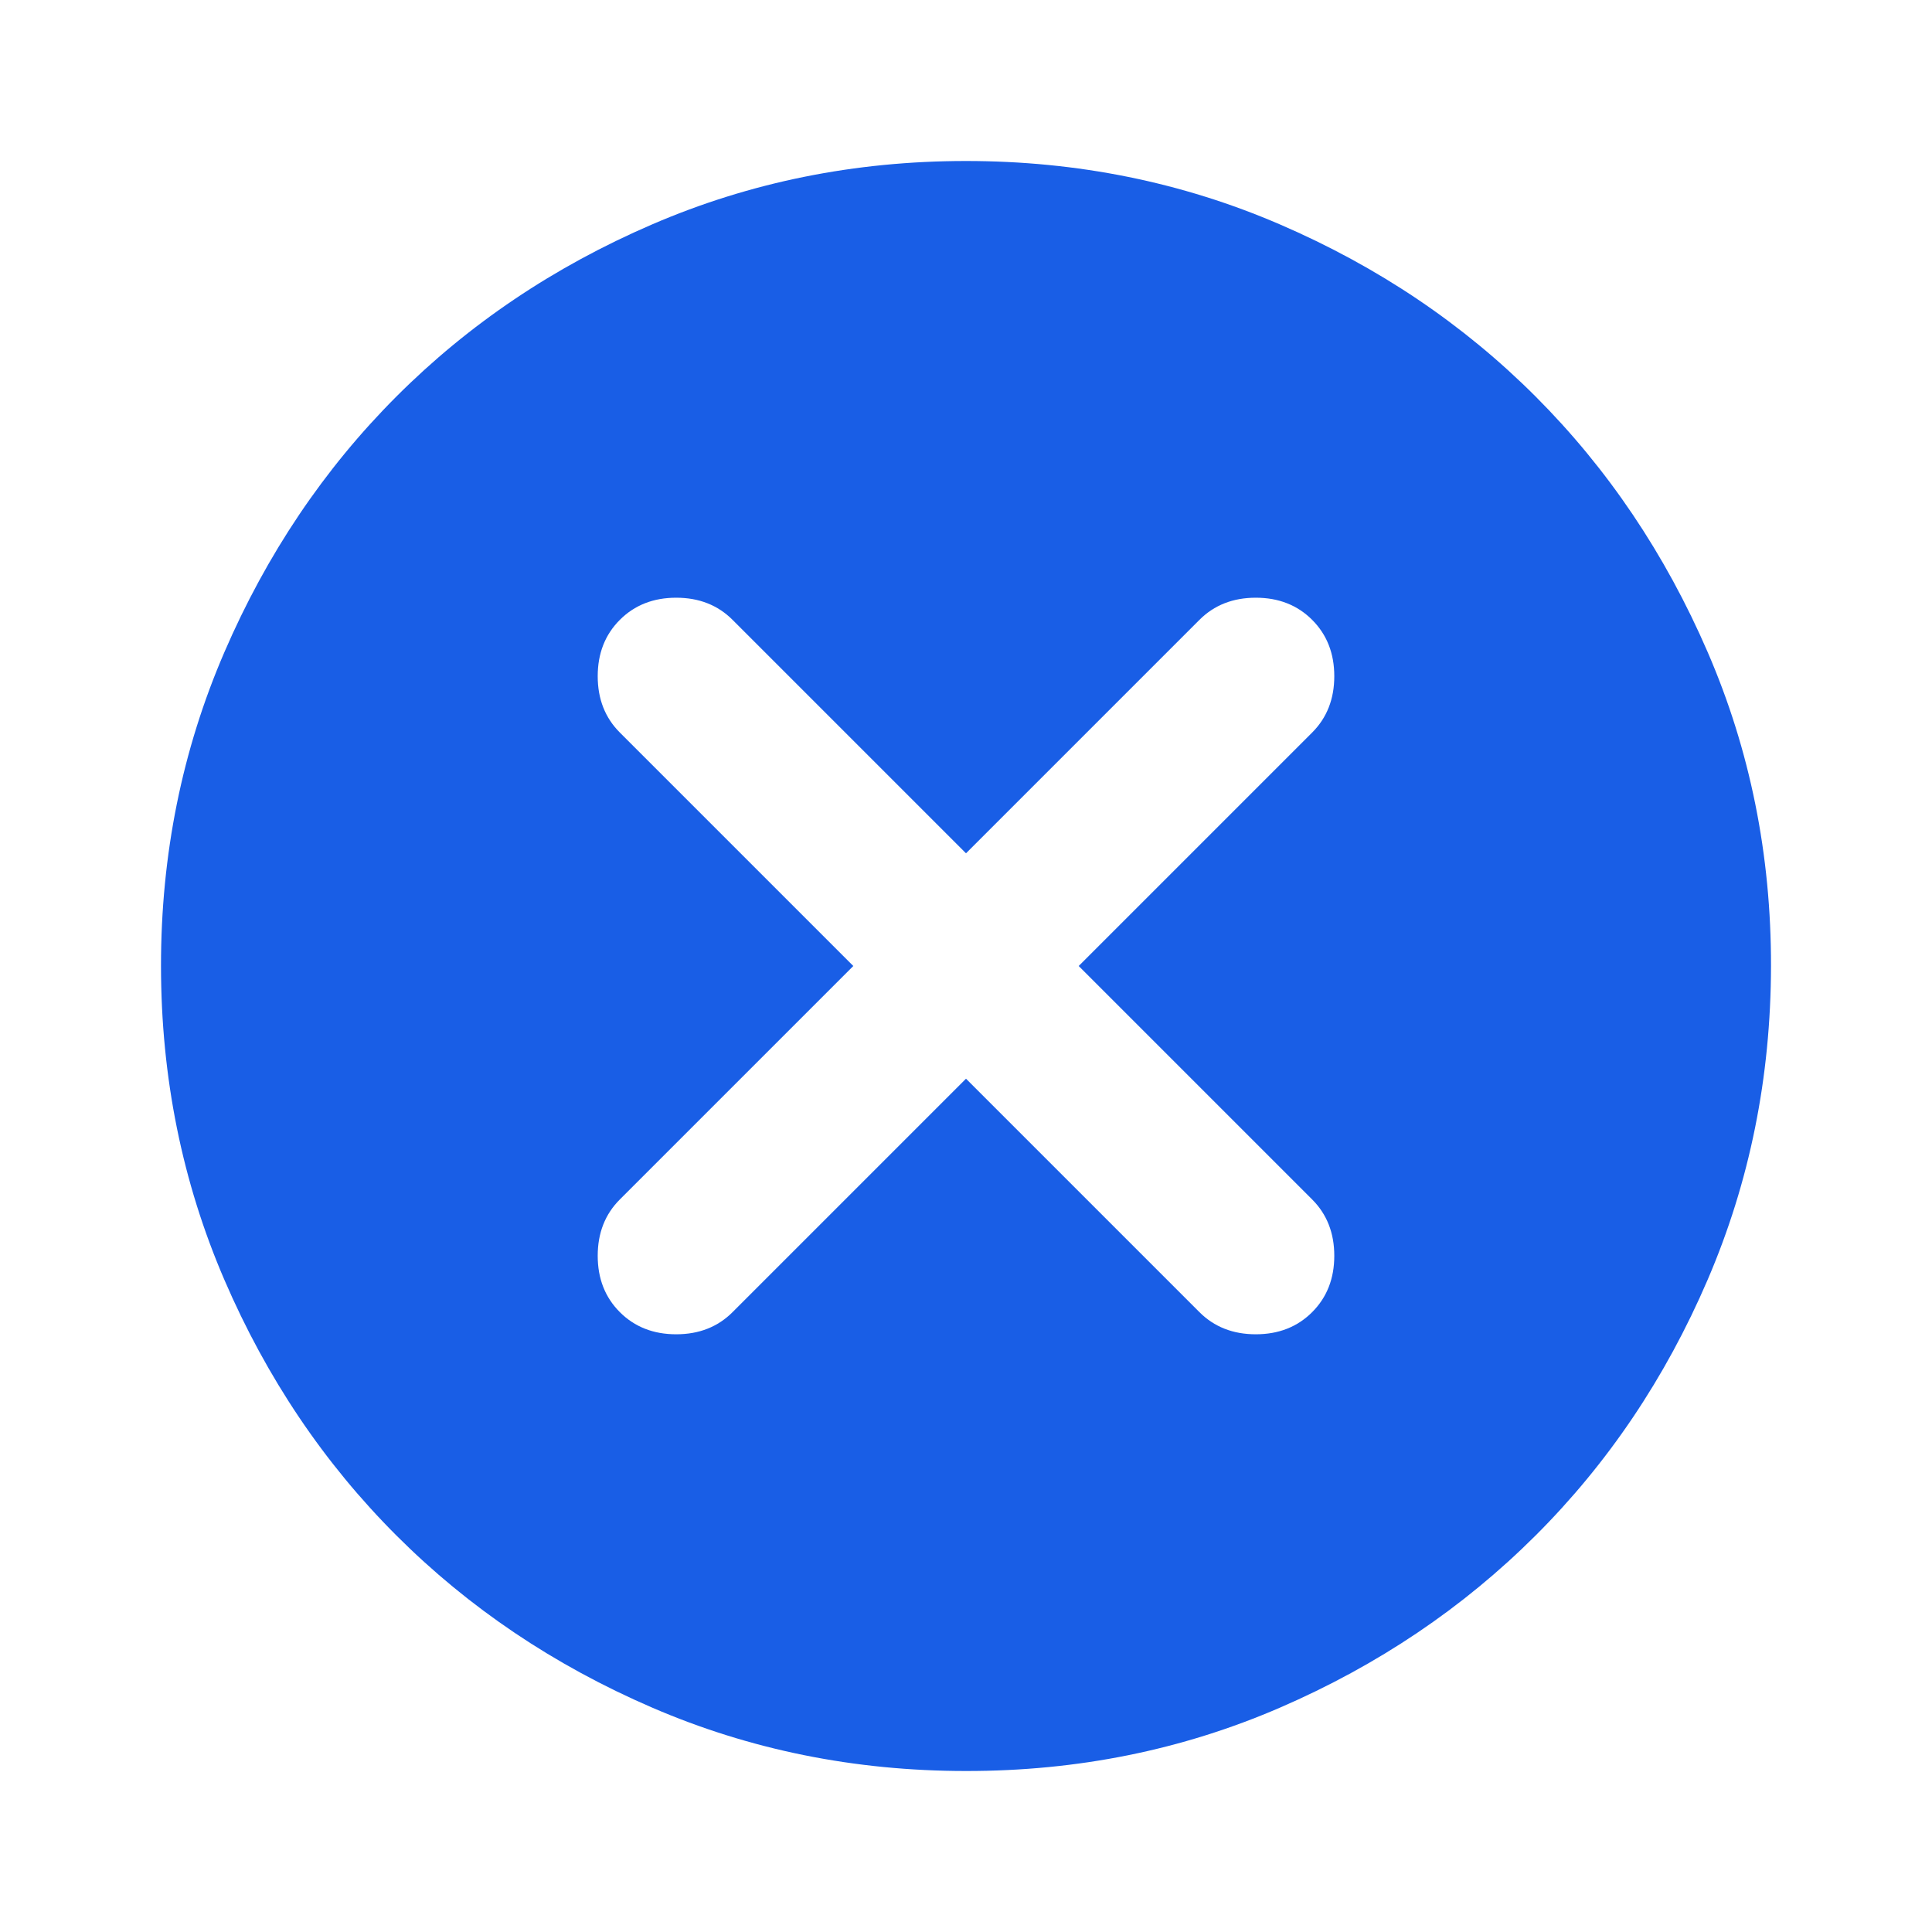
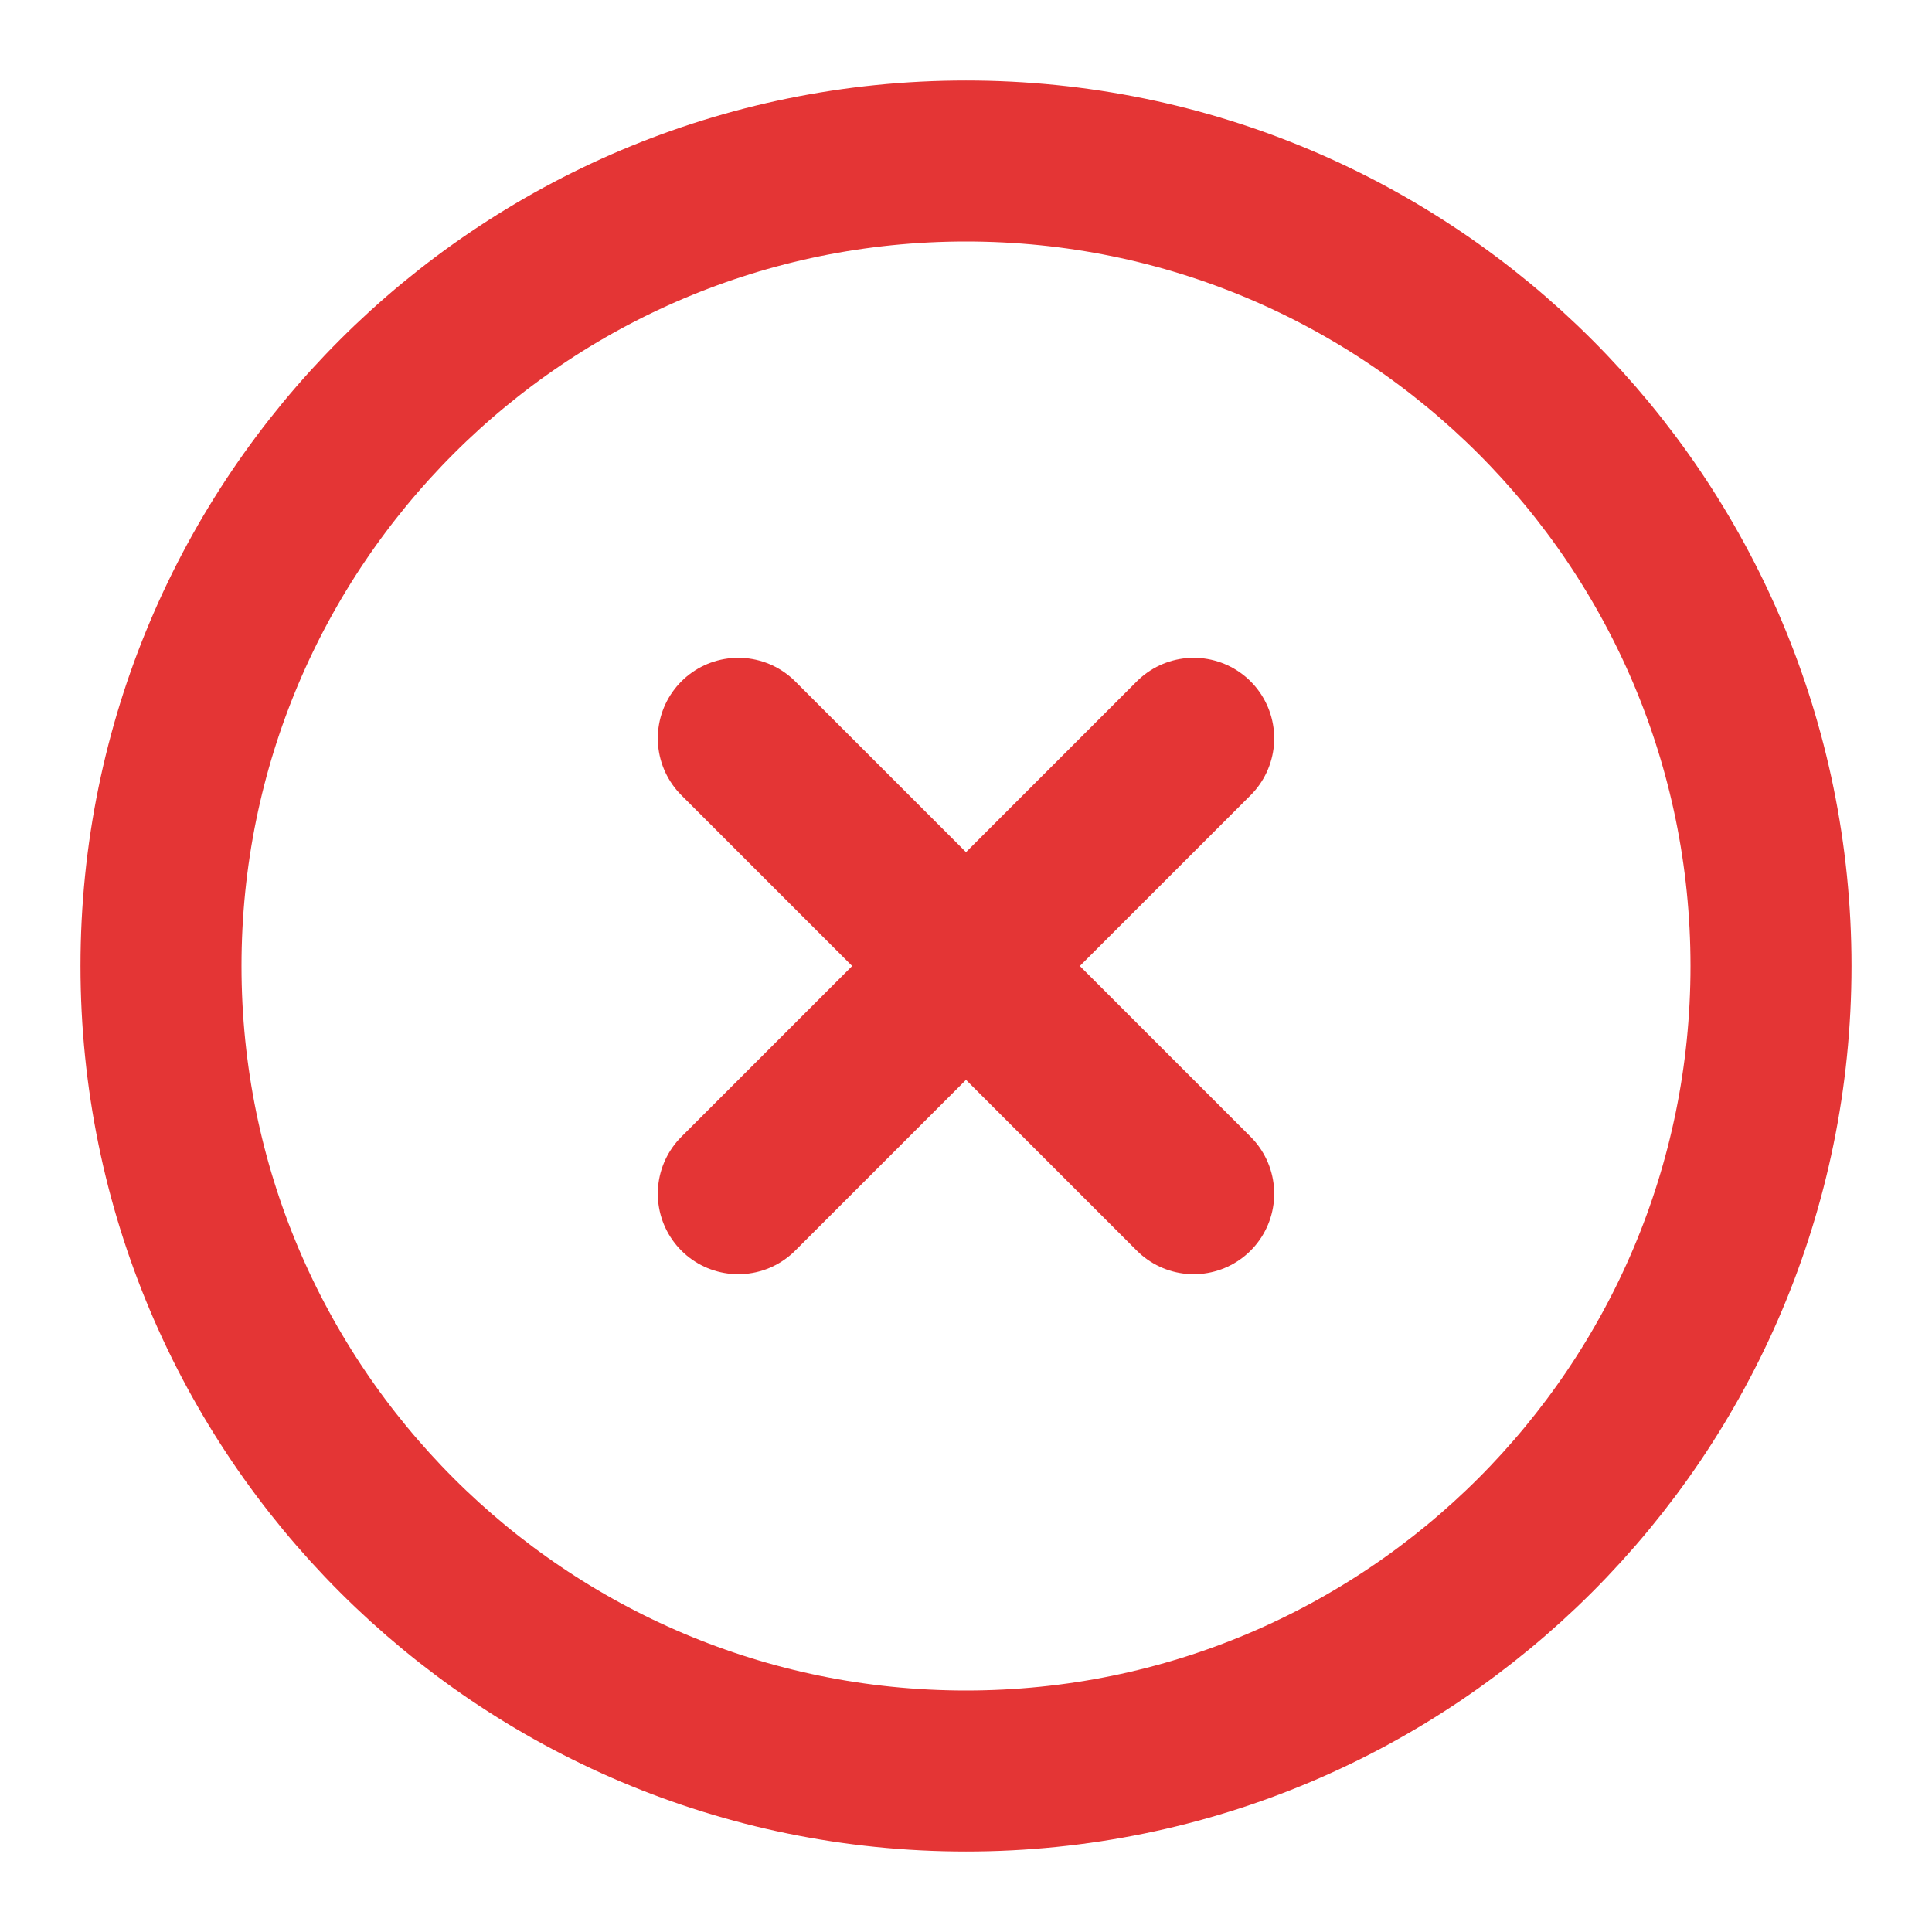
- <svg xmlns="http://www.w3.org/2000/svg" width="24" height="24" viewBox="0 0 24 24">
-   <path fill="#195ee6" d="m12 13.4l2.9 2.9q.275.275.7.275t.7-.275t.275-.7t-.275-.7L13.4 12l2.9-2.9q.275-.275.275-.7t-.275-.7t-.7-.275t-.7.275L12 10.6L9.1 7.7q-.275-.275-.7-.275t-.7.275t-.275.7t.275.7l2.9 2.9l-2.9 2.9q-.275.275-.275.7t.275.7t.7.275t.7-.275zm0 8.6q-2.075 0-3.9-.788t-3.175-2.137T2.788 15.9T2 12t.788-3.9t2.137-3.175T8.1 2.788T12 2t3.9.788t3.175 2.137T21.213 8.1T22 12t-.788 3.9t-2.137 3.175t-3.175 2.138T12 22" />
+ <svg xmlns="http://www.w3.org/2000/svg" width="48" height="48" viewBox="0 0 48 48">
+   <g fill="none" stroke="#e43535ff" stroke-linejoin="round" stroke-width="4">
+     <path d="M24 44c11.046 0 20-8.954 20-20S35.046 4 24 4S4 12.954 4 24s8.954 20 20 20Z" />
+     <path stroke-linecap="round" d="M29.657 18.343L18.343 29.657m0-11.314l11.314 11.314" />
+   </g>
</svg>
